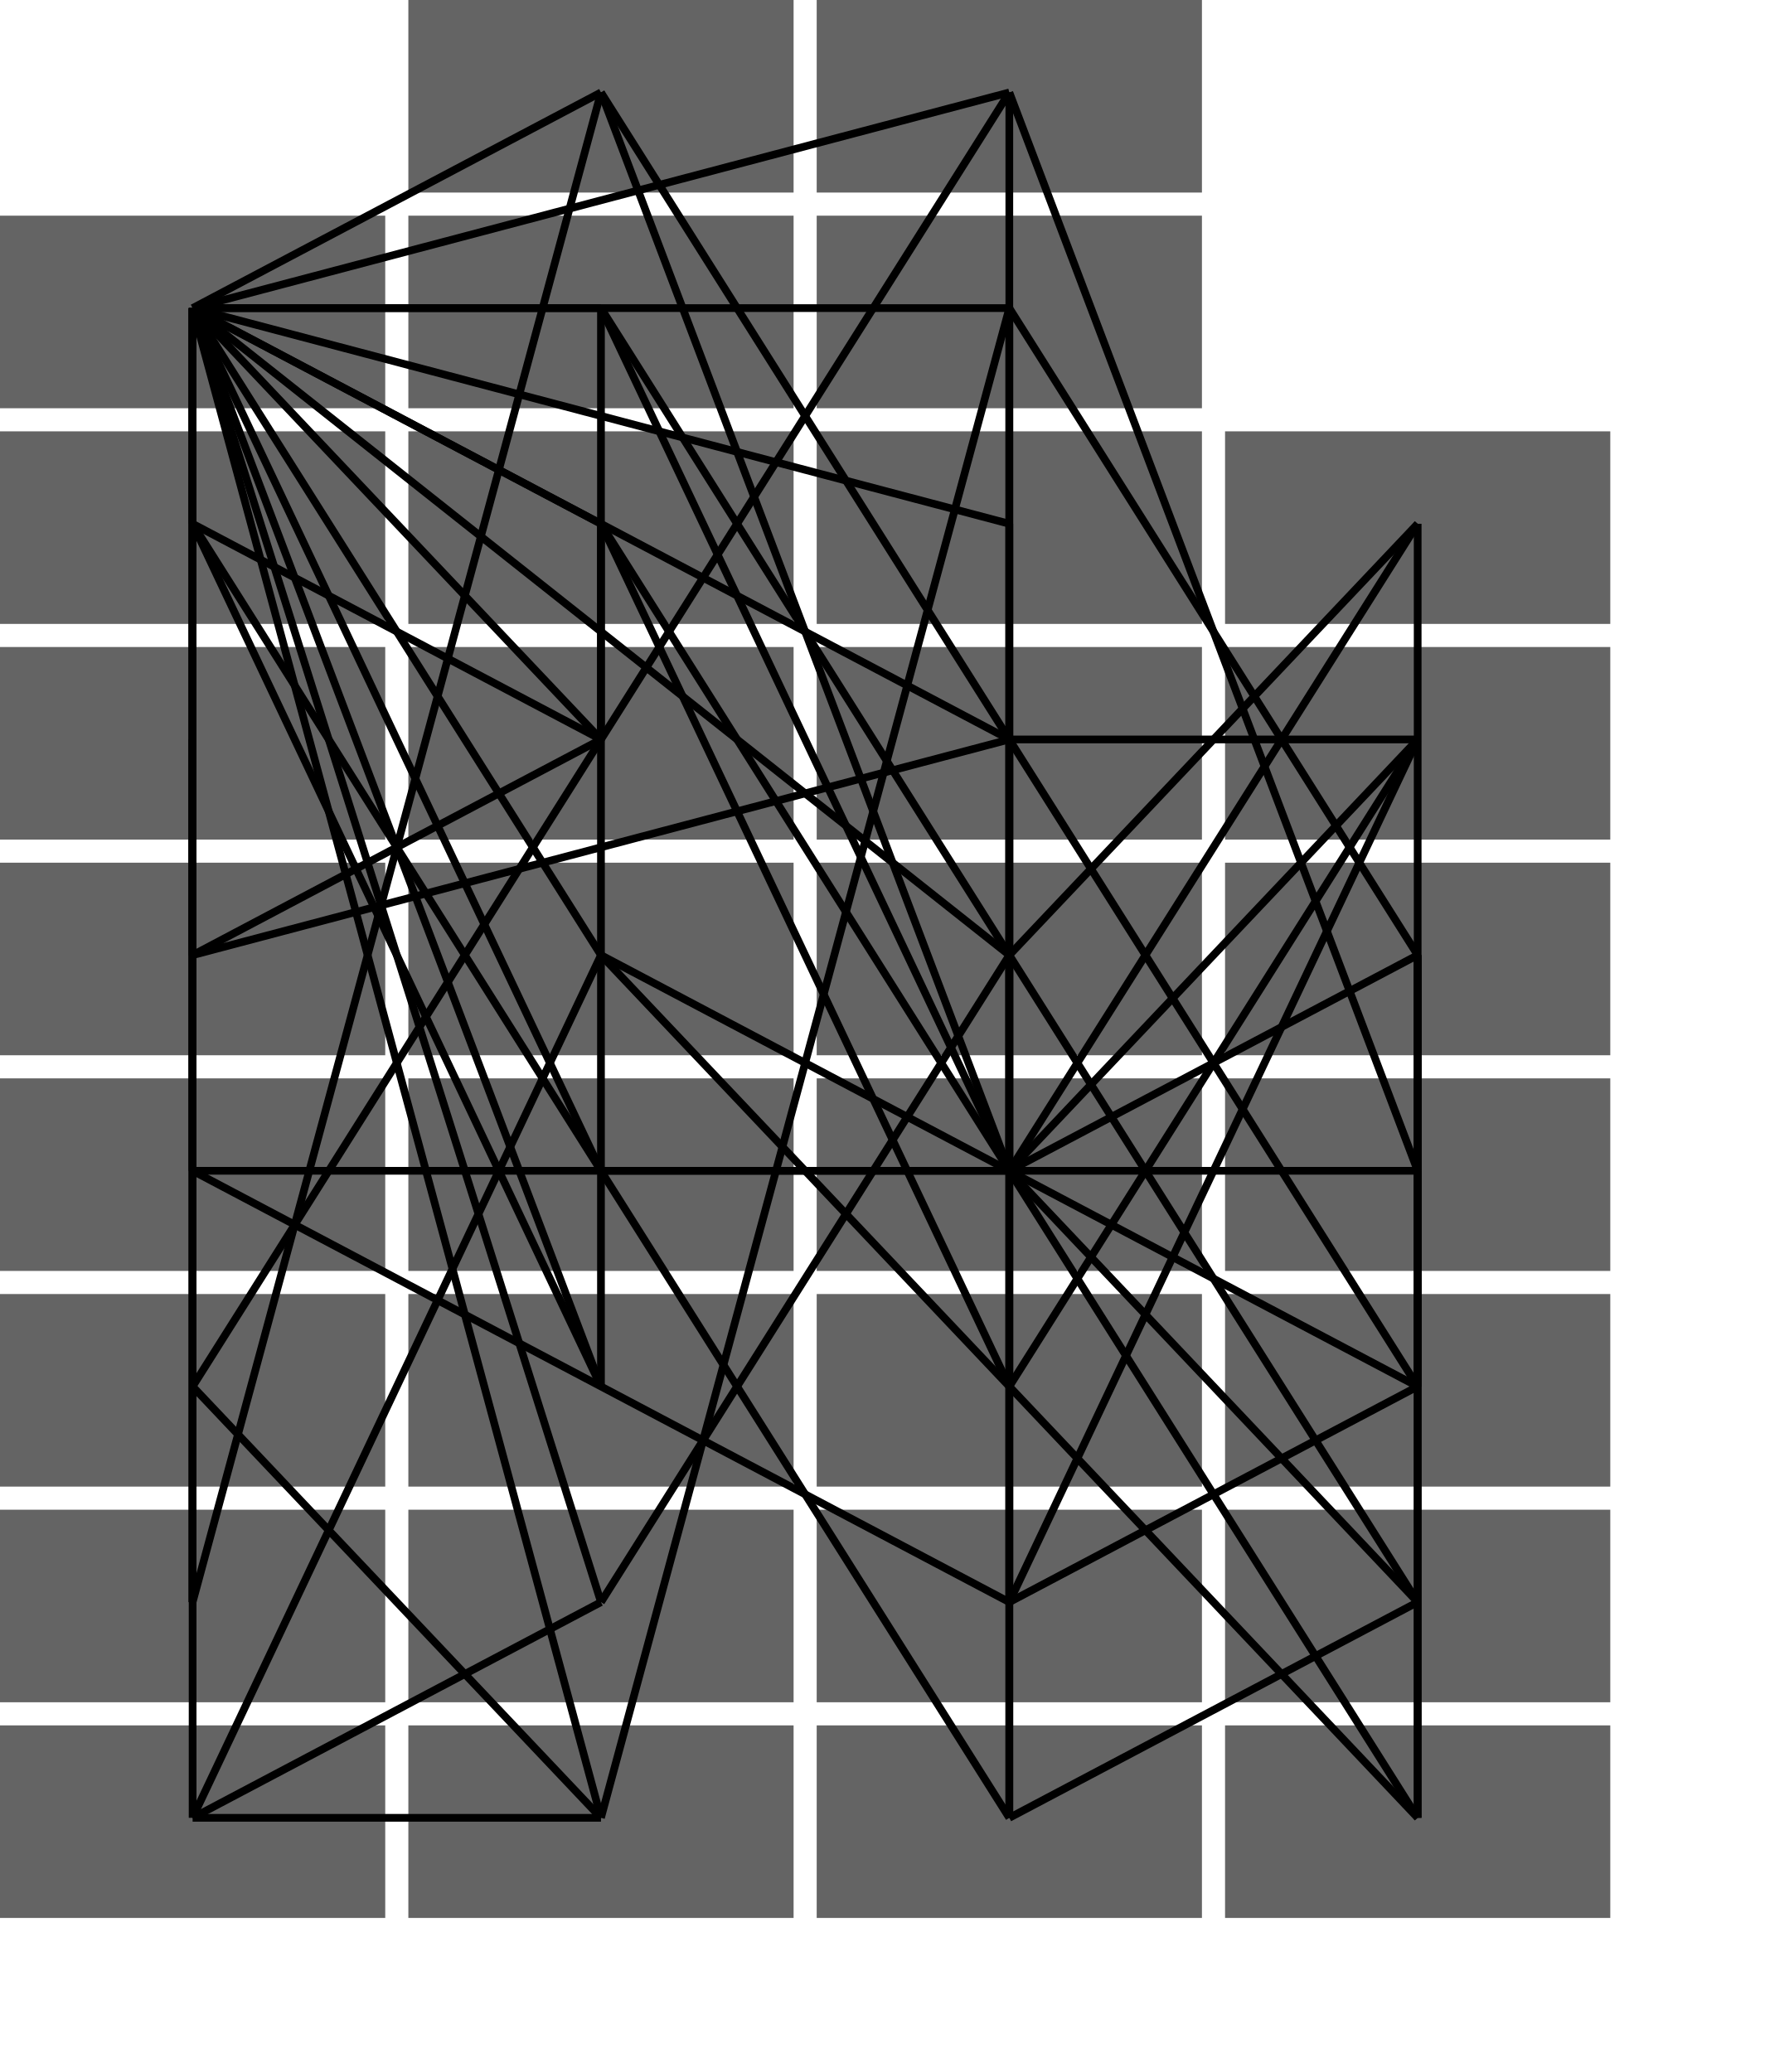
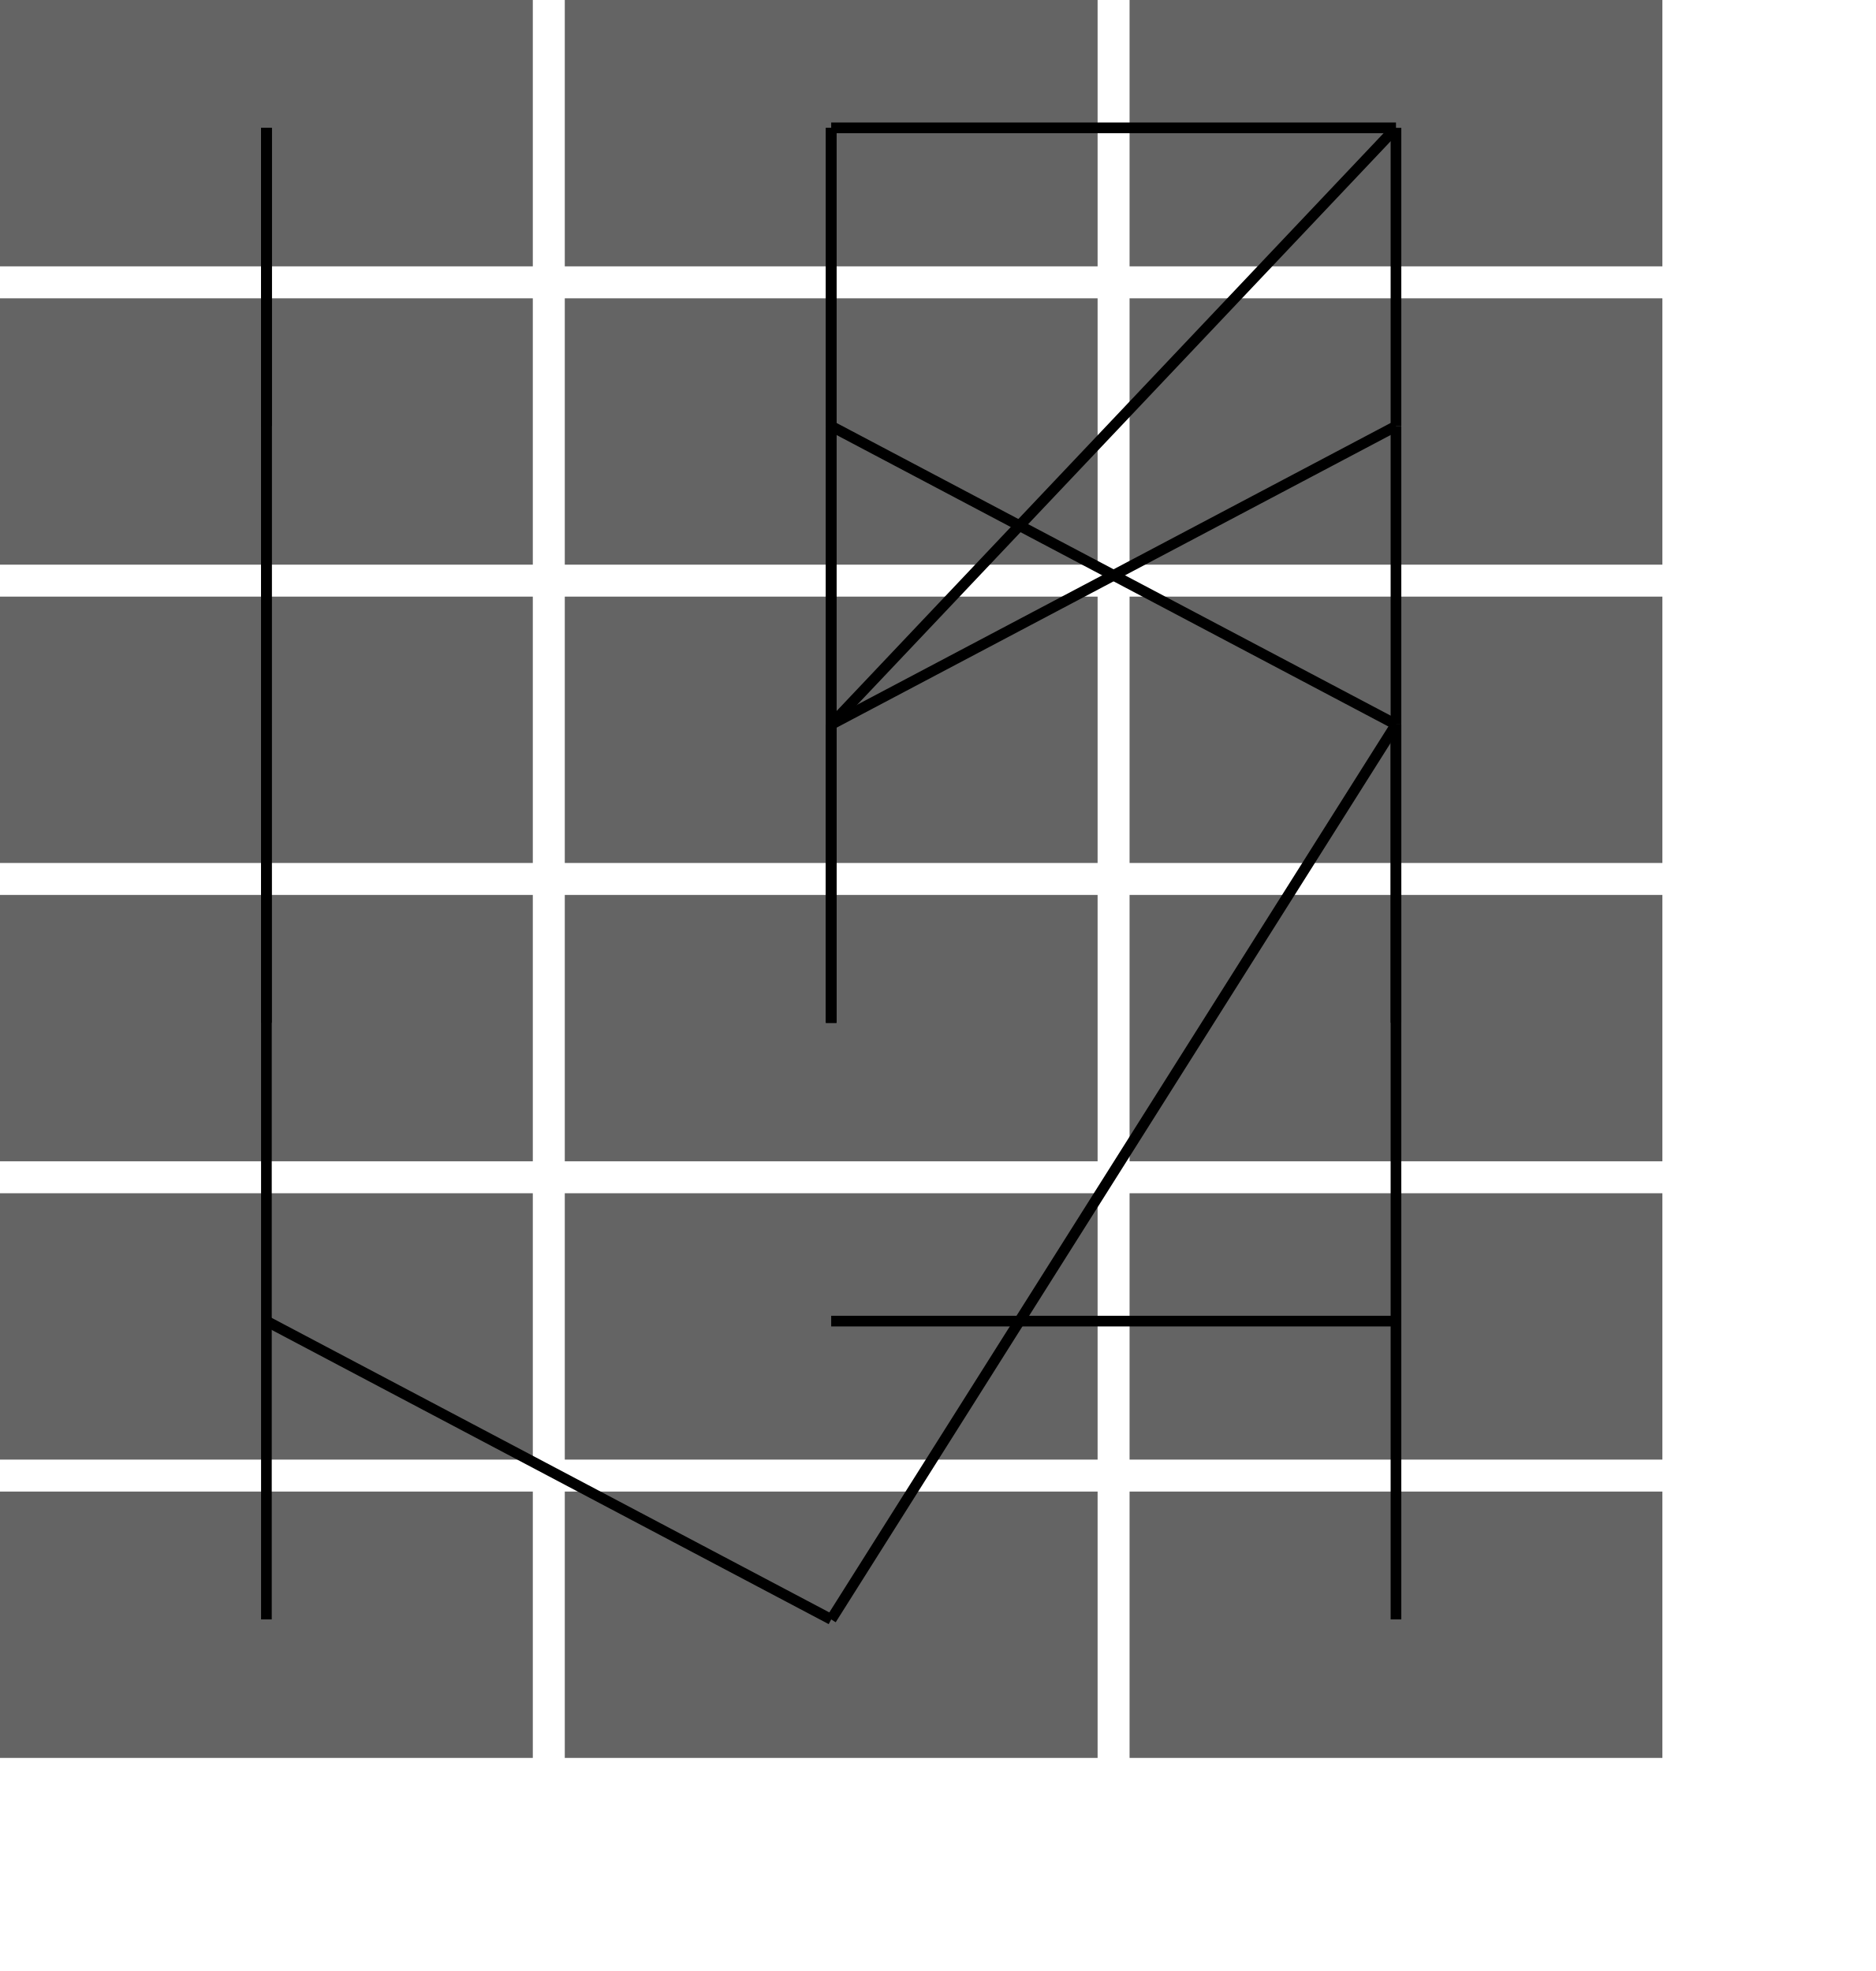
- <svg xmlns="http://www.w3.org/2000/svg" width="229" height="269">
-   <rect x="0" y="0" width="229" height="269" fill="rgb(255,255,255)" />
+ <svg xmlns="http://www.w3.org/2000/svg" width="176" height="185">
+   <rect x="0" y="0" width="176" height="185" fill="rgb(255,255,255)" />
+   <rect x="0" y="0" width="50" height="25" fill="rgba(100,100,100,1)" />
  <rect x="0" y="28" width="50" height="25" fill="rgba(100,100,100,1)" />
  <rect x="0" y="56" width="50" height="25" fill="rgba(100,100,100,1)" />
  <rect x="0" y="84" width="50" height="25" fill="rgba(100,100,100,1)" />
  <rect x="0" y="112" width="50" height="25" fill="rgba(100,100,100,1)" />
  <rect x="0" y="140" width="50" height="25" fill="rgba(100,100,100,1)" />
-   <rect x="0" y="168" width="50" height="25" fill="rgba(100,100,100,1)" />
-   <rect x="0" y="196" width="50" height="25" fill="rgba(100,100,100,1)" />
-   <rect x="0" y="224" width="50" height="25" fill="rgba(100,100,100,1)" />
  <rect x="53" y="0" width="50" height="25" fill="rgba(100,100,100,1)" />
  <rect x="53" y="28" width="50" height="25" fill="rgba(100,100,100,1)" />
  <rect x="53" y="56" width="50" height="25" fill="rgba(100,100,100,1)" />
  <rect x="53" y="84" width="50" height="25" fill="rgba(100,100,100,1)" />
  <rect x="53" y="112" width="50" height="25" fill="rgba(100,100,100,1)" />
  <rect x="53" y="140" width="50" height="25" fill="rgba(100,100,100,1)" />
-   <rect x="53" y="168" width="50" height="25" fill="rgba(100,100,100,1)" />
-   <rect x="53" y="196" width="50" height="25" fill="rgba(100,100,100,1)" />
-   <rect x="53" y="224" width="50" height="25" fill="rgba(100,100,100,1)" />
  <rect x="106" y="0" width="50" height="25" fill="rgba(100,100,100,1)" />
  <rect x="106" y="28" width="50" height="25" fill="rgba(100,100,100,1)" />
  <rect x="106" y="56" width="50" height="25" fill="rgba(100,100,100,1)" />
  <rect x="106" y="84" width="50" height="25" fill="rgba(100,100,100,1)" />
  <rect x="106" y="112" width="50" height="25" fill="rgba(100,100,100,1)" />
  <rect x="106" y="140" width="50" height="25" fill="rgba(100,100,100,1)" />
-   <rect x="106" y="168" width="50" height="25" fill="rgba(100,100,100,1)" />
-   <rect x="106" y="196" width="50" height="25" fill="rgba(100,100,100,1)" />
-   <rect x="106" y="224" width="50" height="25" fill="rgba(100,100,100,1)" />
-   <rect x="159" y="56" width="50" height="25" fill="rgba(100,100,100,1)" />
-   <rect x="159" y="84" width="50" height="25" fill="rgba(100,100,100,1)" />
-   <rect x="159" y="112" width="50" height="25" fill="rgba(100,100,100,1)" />
-   <rect x="159" y="140" width="50" height="25" fill="rgba(100,100,100,1)" />
-   <rect x="159" y="168" width="50" height="25" fill="rgba(100,100,100,1)" />
-   <rect x="159" y="196" width="50" height="25" fill="rgba(100,100,100,1)" />
-   <rect x="159" y="224" width="50" height="25" fill="rgba(100,100,100,1)" />
-   <line x1="25" y1="40" x2="78" y2="68" stroke="black" stroke-width="1" />
-   <line x1="25" y1="40" x2="25" y2="96" stroke="black" stroke-width="1" />
-   <line x1="25" y1="40" x2="25" y2="124" stroke="black" stroke-width="1" />
-   <line x1="25" y1="40" x2="25" y2="152" stroke="black" stroke-width="1" />
-   <line x1="25" y1="40" x2="25" y2="180" stroke="black" stroke-width="1" />
-   <line x1="25" y1="40" x2="25" y2="208" stroke="black" stroke-width="1" />
-   <line x1="25" y1="40" x2="25" y2="236" stroke="black" stroke-width="1" />
-   <line x1="25" y1="40" x2="78" y2="236" stroke="black" stroke-width="1" />
-   <line x1="25" y1="40" x2="78" y2="208" stroke="black" stroke-width="1" />
-   <line x1="25" y1="40" x2="78" y2="180" stroke="black" stroke-width="1" />
-   <line x1="25" y1="40" x2="78" y2="152" stroke="black" stroke-width="1" />
-   <line x1="25" y1="40" x2="78" y2="124" stroke="black" stroke-width="1" />
-   <line x1="25" y1="40" x2="78" y2="96" stroke="black" stroke-width="1" />
-   <line x1="25" y1="40" x2="25" y2="68" stroke="black" stroke-width="1" />
-   <line x1="25" y1="40" x2="78" y2="40" stroke="black" stroke-width="1" />
-   <line x1="25" y1="40" x2="78" y2="12" stroke="black" stroke-width="1" />
-   <line x1="25" y1="40" x2="131" y2="12" stroke="black" stroke-width="1" />
-   <line x1="25" y1="40" x2="131" y2="40" stroke="black" stroke-width="1" />
-   <line x1="25" y1="40" x2="131" y2="68" stroke="black" stroke-width="1" />
-   <line x1="25" y1="40" x2="131" y2="96" stroke="black" stroke-width="1" />
-   <line x1="25" y1="40" x2="131" y2="124" stroke="black" stroke-width="1" />
-   <line x1="131" y1="152" x2="78" y2="68" stroke="black" stroke-width="1" />
-   <line x1="131" y1="152" x2="184" y2="68" stroke="black" stroke-width="1" />
-   <line x1="131" y1="152" x2="25" y2="152" stroke="black" stroke-width="1" />
-   <line x1="131" y1="152" x2="131" y2="180" stroke="black" stroke-width="1" />
-   <line x1="131" y1="152" x2="131" y2="236" stroke="black" stroke-width="1" />
-   <line x1="131" y1="152" x2="131" y2="208" stroke="black" stroke-width="1" />
-   <line x1="131" y1="152" x2="184" y2="96" stroke="black" stroke-width="1" />
-   <line x1="131" y1="152" x2="184" y2="152" stroke="black" stroke-width="1" />
-   <line x1="131" y1="152" x2="78" y2="152" stroke="black" stroke-width="1" />
-   <line x1="131" y1="152" x2="184" y2="180" stroke="black" stroke-width="1" />
-   <line x1="131" y1="152" x2="78" y2="124" stroke="black" stroke-width="1" />
-   <line x1="131" y1="152" x2="184" y2="236" stroke="black" stroke-width="1" />
-   <line x1="131" y1="152" x2="184" y2="124" stroke="black" stroke-width="1" />
-   <line x1="131" y1="152" x2="78" y2="40" stroke="black" stroke-width="1" />
-   <line x1="131" y1="152" x2="78" y2="12" stroke="black" stroke-width="1" />
-   <line x1="131" y1="152" x2="184" y2="208" stroke="black" stroke-width="1" />
-   <line x1="131" y1="152" x2="131" y2="12" stroke="black" stroke-width="1" />
-   <line x1="131" y1="152" x2="131" y2="40" stroke="black" stroke-width="1" />
-   <line x1="131" y1="152" x2="131" y2="68" stroke="black" stroke-width="1" />
-   <line x1="131" y1="152" x2="131" y2="96" stroke="black" stroke-width="1" />
-   <line x1="131" y1="152" x2="131" y2="124" stroke="black" stroke-width="1" />
-   <line x1="131" y1="96" x2="184" y2="96" stroke="black" stroke-width="1" />
-   <line x1="131" y1="96" x2="25" y2="124" stroke="black" stroke-width="1" />
-   <line x1="78" y1="180" x2="78" y2="40" stroke="black" stroke-width="1" />
-   <line x1="78" y1="180" x2="25" y2="68" stroke="black" stroke-width="1" />
-   <line x1="25" y1="68" x2="78" y2="152" stroke="black" stroke-width="1" />
-   <line x1="25" y1="68" x2="78" y2="96" stroke="black" stroke-width="1" />
+   <line x1="25" y1="12" x2="25" y2="96" stroke="black" stroke-width="1" />
+   <line x1="25" y1="12" x2="25" y2="68" stroke="black" stroke-width="1" />
+   <line x1="25" y1="12" x2="25" y2="40" stroke="black" stroke-width="1" />
+   <line x1="25" y1="68" x2="25" y2="152" stroke="black" stroke-width="1" />
+   <line x1="25" y1="124" x2="78" y2="152" stroke="black" stroke-width="1" />
+   <line x1="131" y1="124" x2="78" y2="124" stroke="black" stroke-width="1" />
+   <line x1="78" y1="96" x2="78" y2="40" stroke="black" stroke-width="1" />
  <line x1="78" y1="96" x2="78" y2="68" stroke="black" stroke-width="1" />
-   <line x1="78" y1="96" x2="25" y2="124" stroke="black" stroke-width="1" />
-   <line x1="25" y1="124" x2="25" y2="96" stroke="black" stroke-width="1" />
-   <line x1="25" y1="96" x2="25" y2="152" stroke="black" stroke-width="1" />
-   <line x1="25" y1="96" x2="25" y2="208" stroke="black" stroke-width="1" />
-   <line x1="25" y1="208" x2="25" y2="180" stroke="black" stroke-width="1" />
-   <line x1="25" y1="208" x2="78" y2="12" stroke="black" stroke-width="1" />
-   <line x1="25" y1="180" x2="131" y2="12" stroke="black" stroke-width="1" />
-   <line x1="25" y1="180" x2="78" y2="236" stroke="black" stroke-width="1" />
-   <line x1="78" y1="236" x2="25" y2="236" stroke="black" stroke-width="1" />
-   <line x1="78" y1="236" x2="131" y2="40" stroke="black" stroke-width="1" />
-   <line x1="25" y1="236" x2="78" y2="124" stroke="black" stroke-width="1" />
-   <line x1="25" y1="236" x2="78" y2="208" stroke="black" stroke-width="1" />
-   <line x1="78" y1="208" x2="131" y2="124" stroke="black" stroke-width="1" />
-   <line x1="78" y1="40" x2="184" y2="208" stroke="black" stroke-width="1" />
-   <line x1="184" y1="208" x2="131" y2="236" stroke="black" stroke-width="1" />
-   <line x1="131" y1="236" x2="78" y2="152" stroke="black" stroke-width="1" />
-   <line x1="131" y1="236" x2="131" y2="180" stroke="black" stroke-width="1" />
-   <line x1="131" y1="180" x2="78" y2="68" stroke="black" stroke-width="1" />
-   <line x1="131" y1="180" x2="184" y2="96" stroke="black" stroke-width="1" />
-   <line x1="184" y1="96" x2="131" y2="208" stroke="black" stroke-width="1" />
-   <line x1="131" y1="208" x2="184" y2="180" stroke="black" stroke-width="1" />
-   <line x1="131" y1="208" x2="25" y2="152" stroke="black" stroke-width="1" />
-   <line x1="184" y1="180" x2="78" y2="12" stroke="black" stroke-width="1" />
-   <line x1="184" y1="180" x2="184" y2="152" stroke="black" stroke-width="1" />
-   <line x1="184" y1="152" x2="184" y2="124" stroke="black" stroke-width="1" />
-   <line x1="184" y1="152" x2="131" y2="12" stroke="black" stroke-width="1" />
-   <line x1="184" y1="124" x2="131" y2="40" stroke="black" stroke-width="1" />
-   <line x1="184" y1="124" x2="184" y2="236" stroke="black" stroke-width="1" />
-   <line x1="184" y1="236" x2="78" y2="124" stroke="black" stroke-width="1" />
-   <line x1="184" y1="236" x2="184" y2="68" stroke="black" stroke-width="1" />
-   <line x1="184" y1="68" x2="131" y2="124" stroke="black" stroke-width="1" />
+   <line x1="78" y1="96" x2="78" y2="12" stroke="black" stroke-width="1" />
+   <line x1="78" y1="68" x2="131" y2="40" stroke="black" stroke-width="1" />
+   <line x1="78" y1="68" x2="131" y2="12" stroke="black" stroke-width="1" />
+   <line x1="78" y1="40" x2="78" y2="12" stroke="black" stroke-width="1" />
+   <line x1="78" y1="40" x2="131" y2="68" stroke="black" stroke-width="1" />
+   <line x1="78" y1="12" x2="131" y2="12" stroke="black" stroke-width="1" />
+   <line x1="131" y1="12" x2="131" y2="40" stroke="black" stroke-width="1" />
+   <line x1="131" y1="40" x2="131" y2="68" stroke="black" stroke-width="1" />
+   <line x1="131" y1="68" x2="131" y2="152" stroke="black" stroke-width="1" />
+   <line x1="131" y1="68" x2="78" y2="152" stroke="black" stroke-width="1" />
+   <line x1="131" y1="68" x2="131" y2="96" stroke="black" stroke-width="1" />
</svg>
